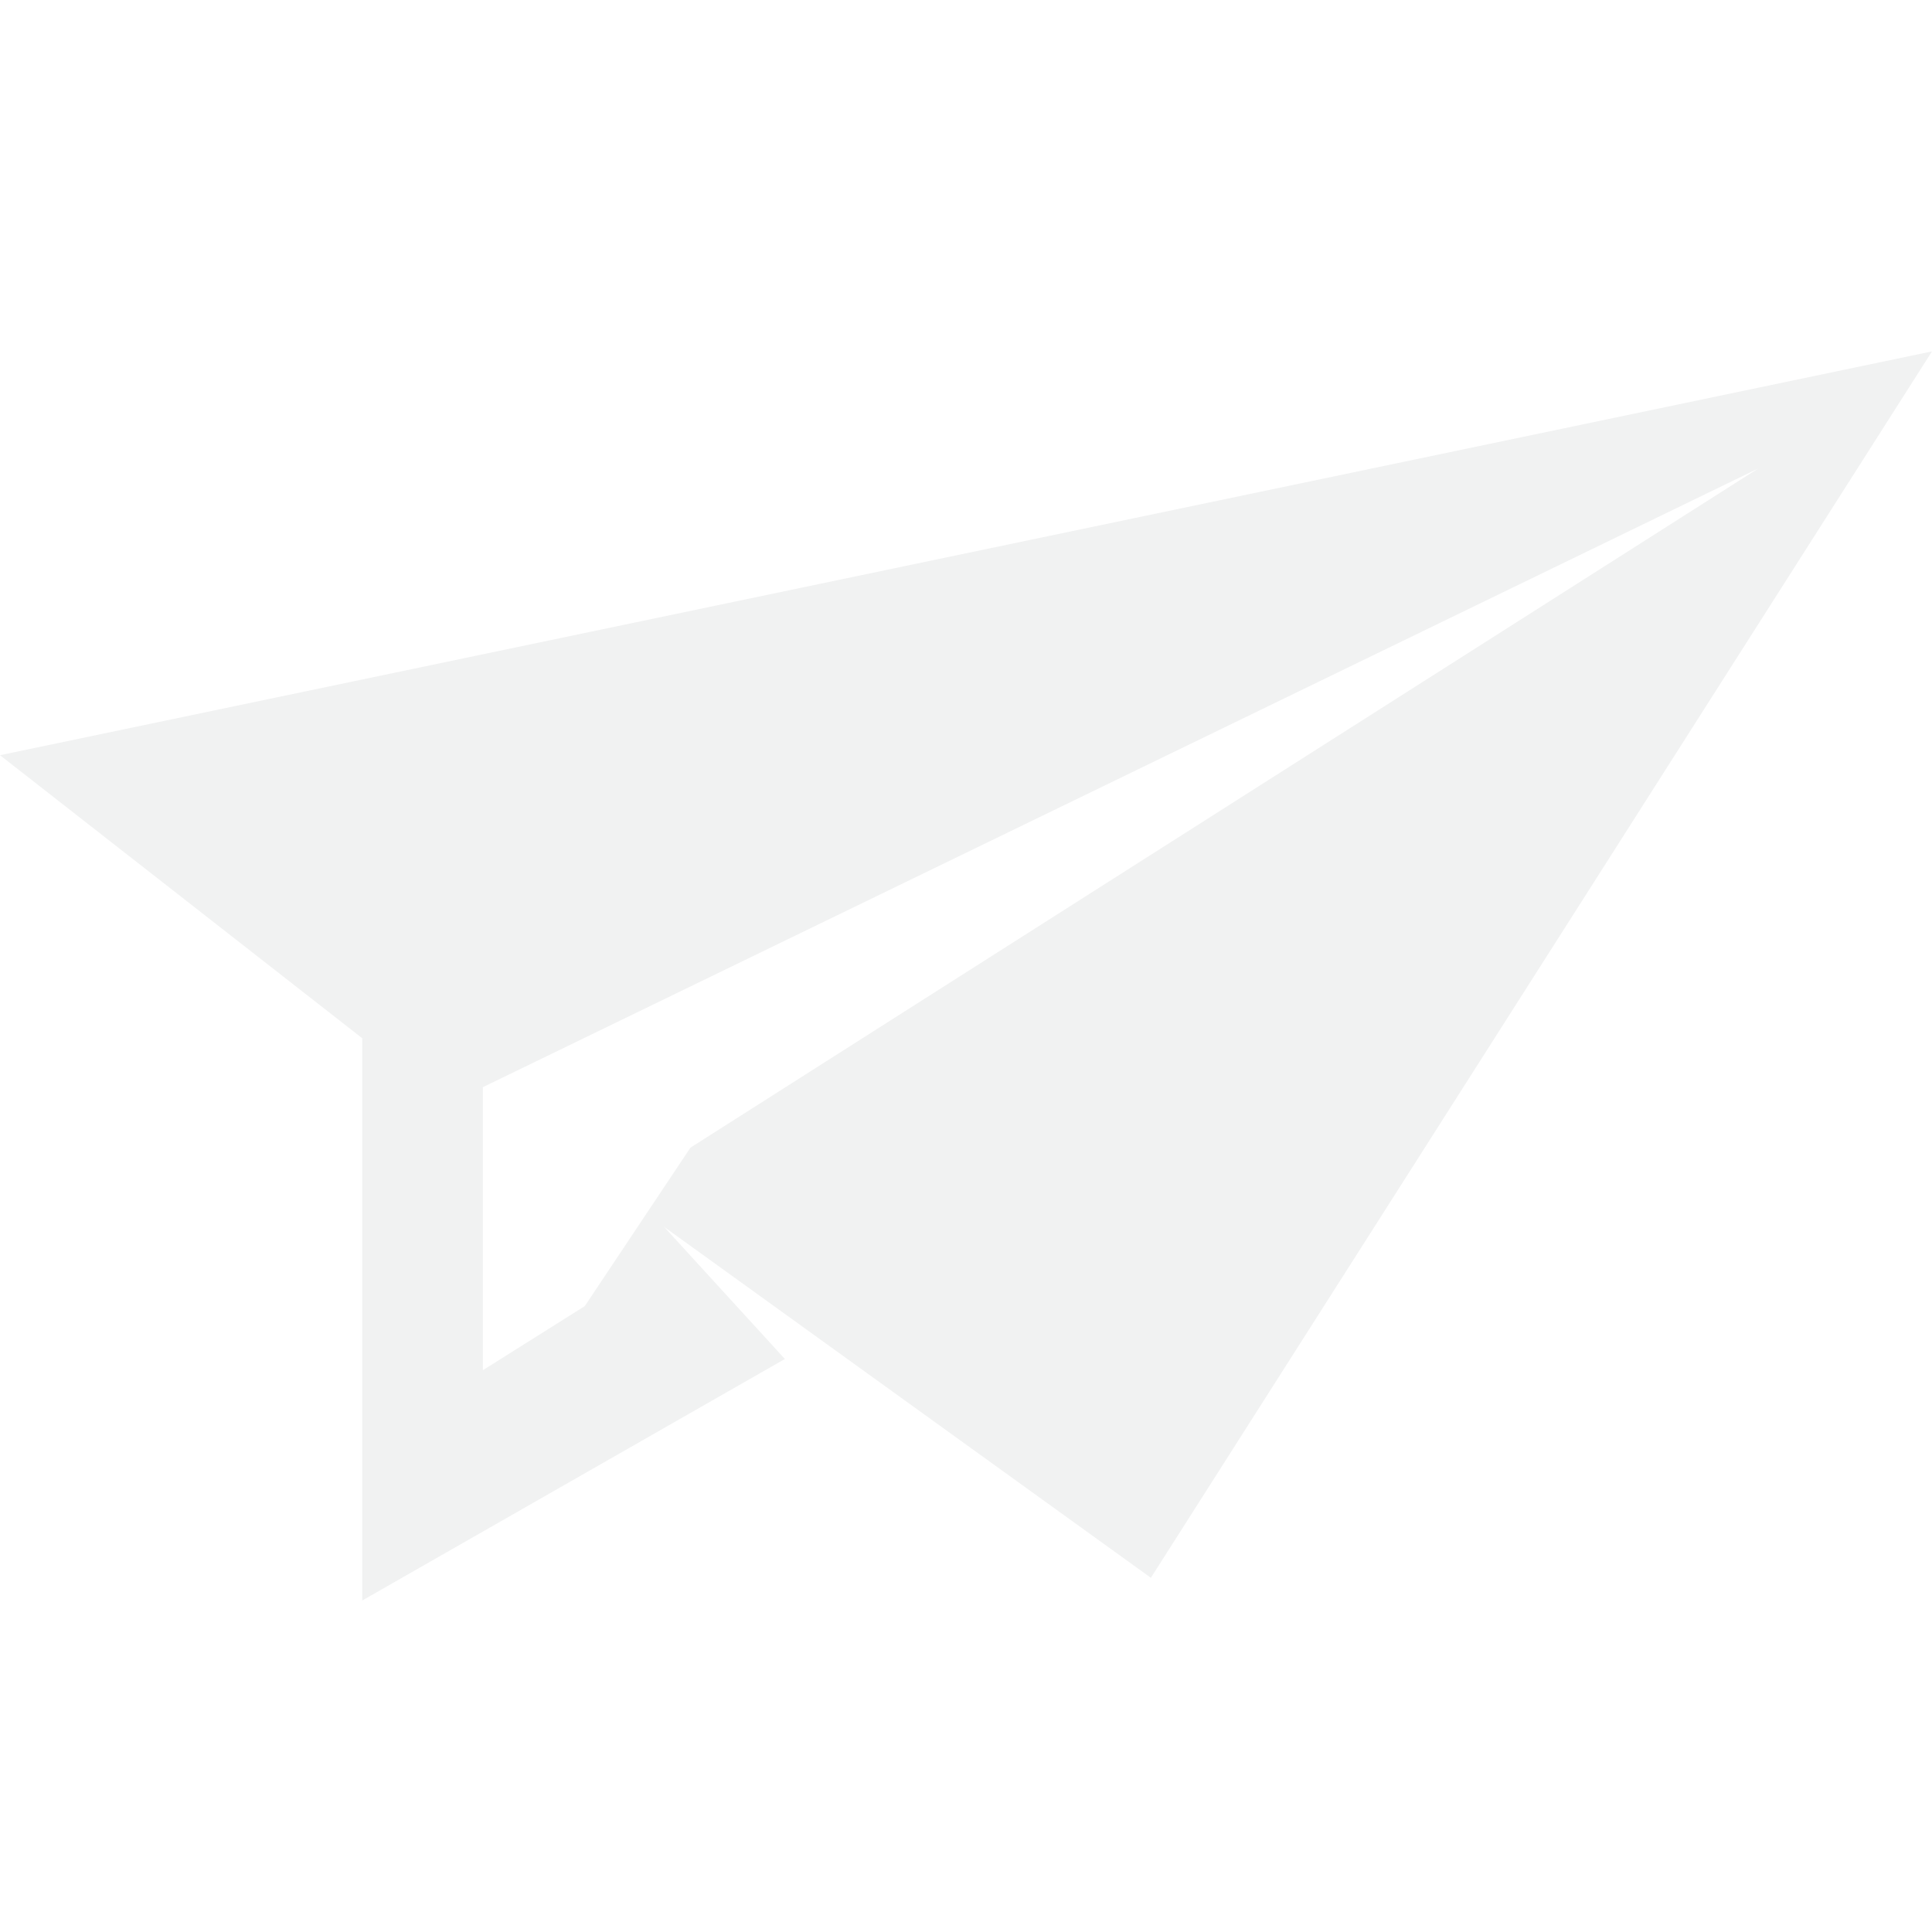
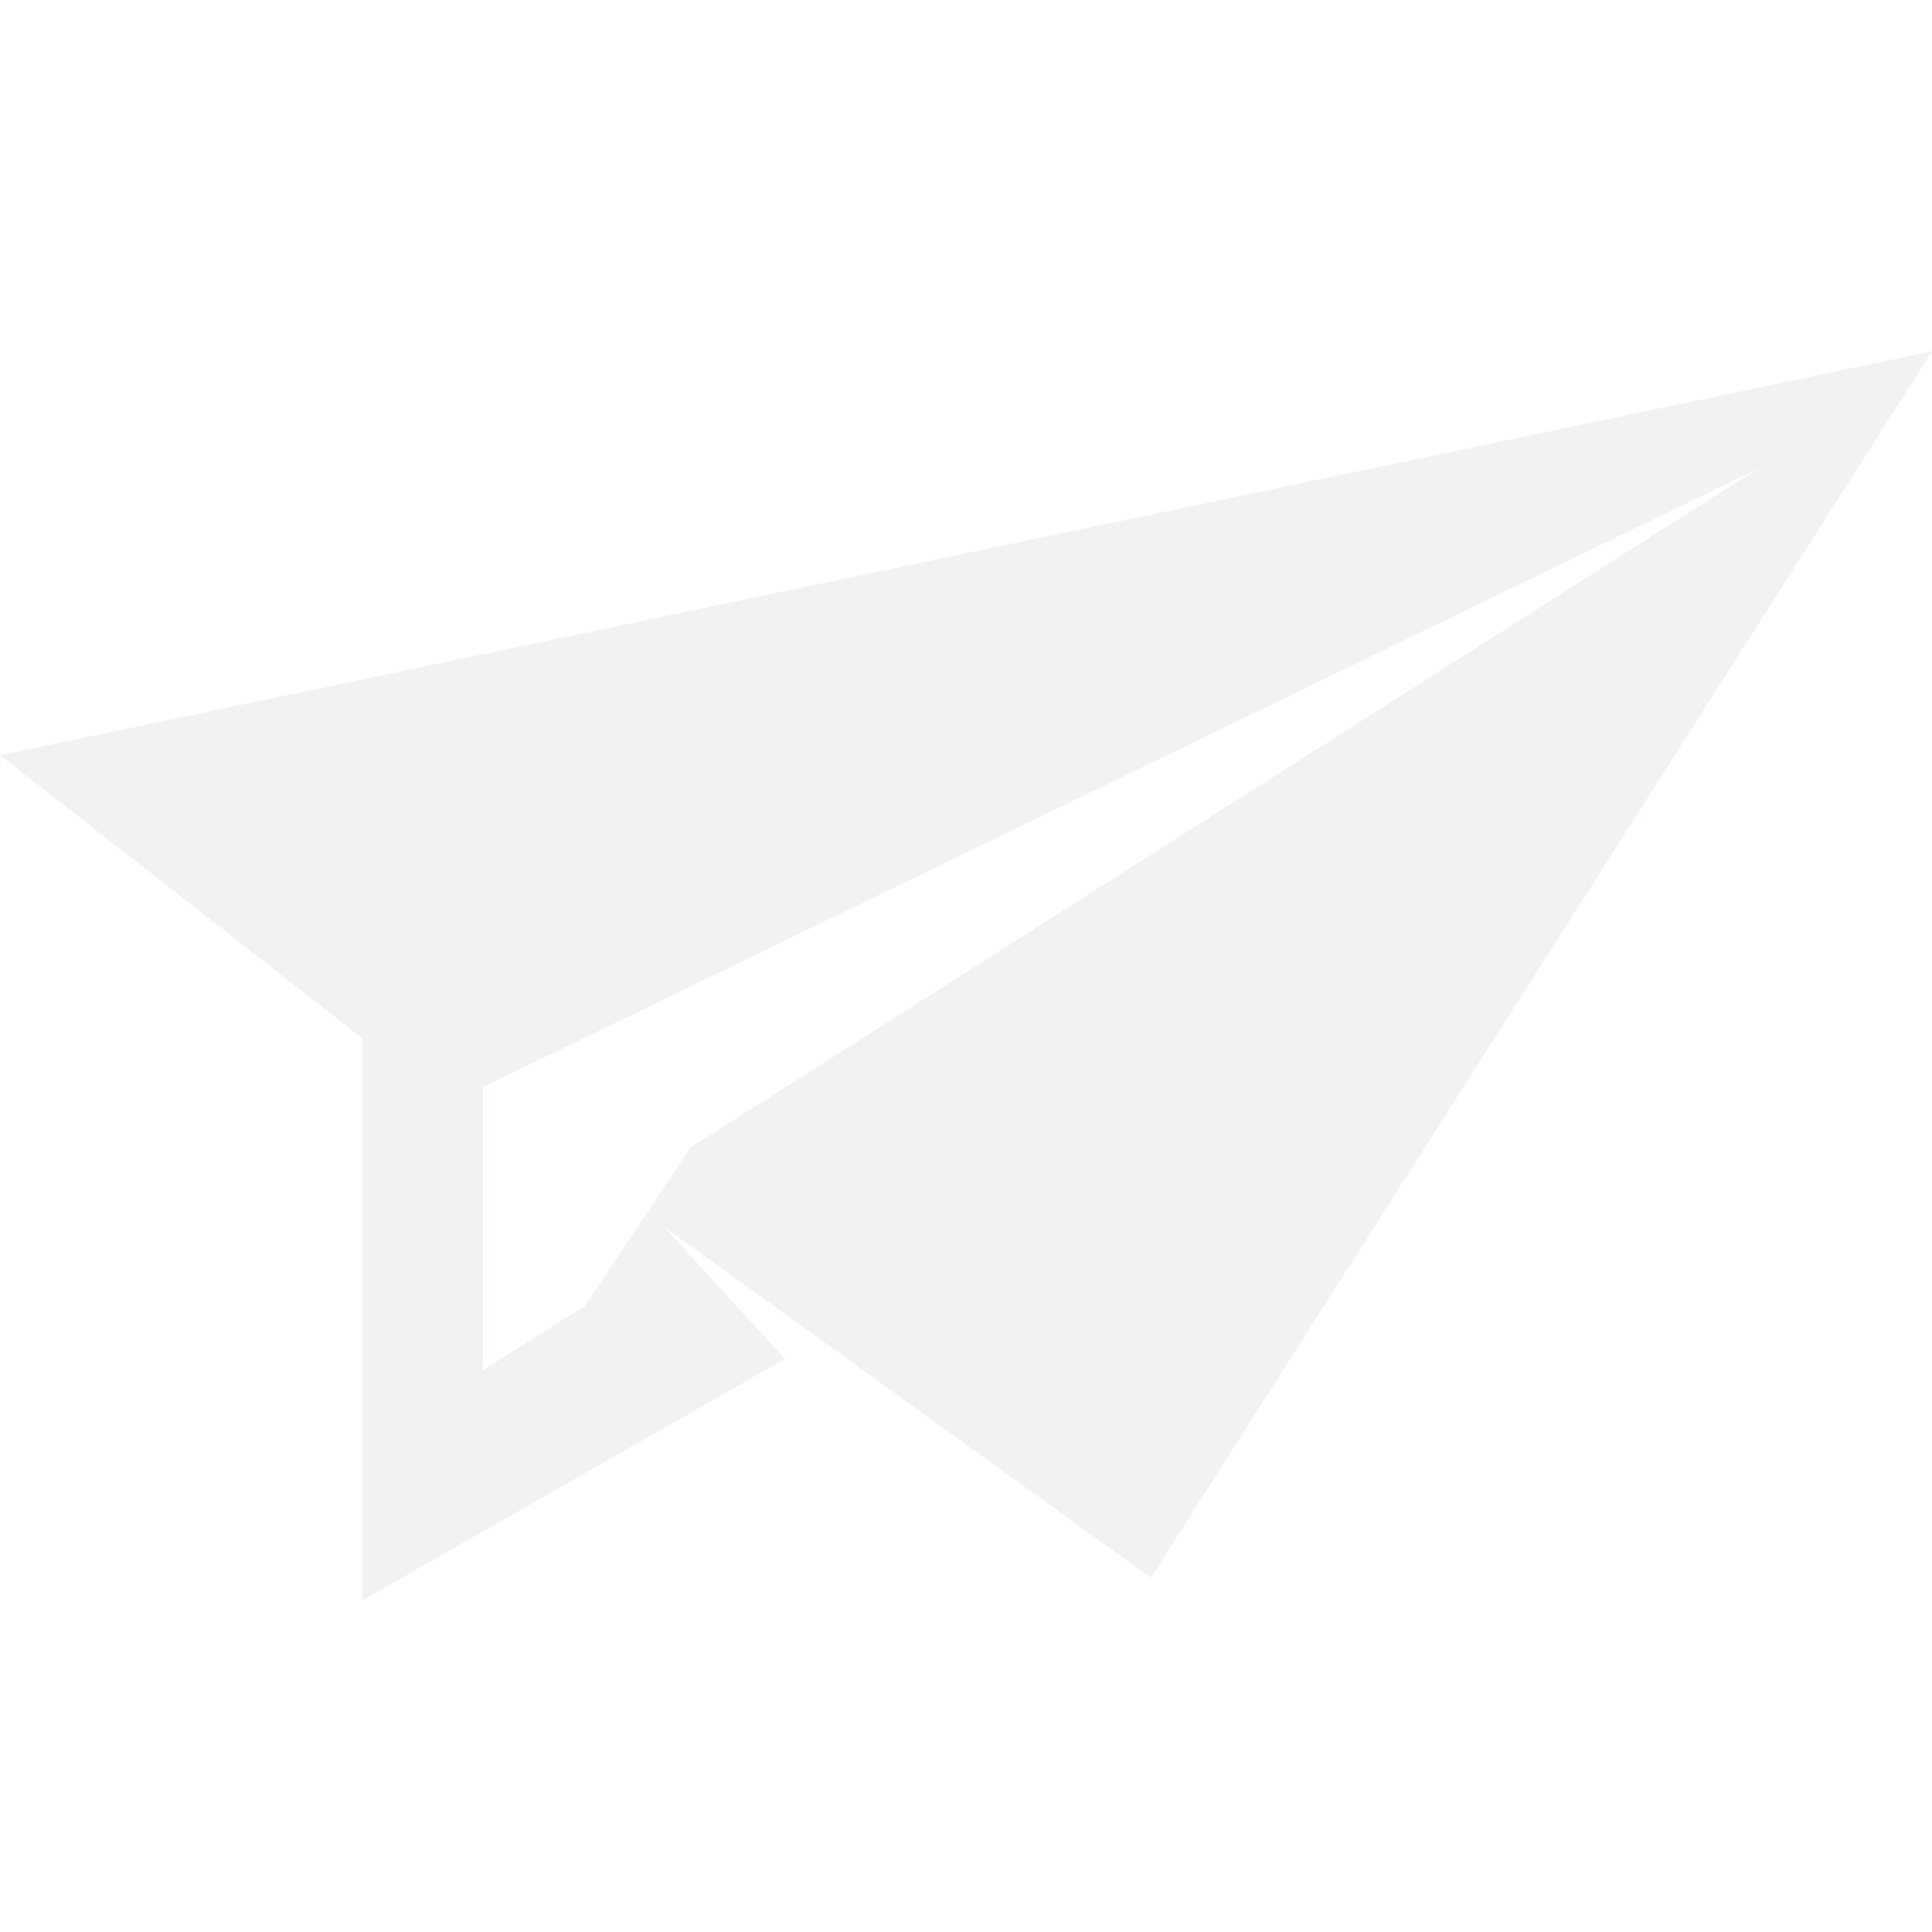
- <svg xmlns="http://www.w3.org/2000/svg" id="svg7384" style="enable-background:new" viewBox="0 0 16 15.974" version="1.1">
+ <svg xmlns="http://www.w3.org/2000/svg" id="svg7384" style="enable-background:new" viewBox="0 0 16 16" version="1.1">
  <g id="layer12" transform="translate(-305 -201)">
    <path id="path6" style="fill:#f1f2f2" d="m321 203.91-16 3.344 3 2.344v4.656l3.5-2-1-1.094 4.031 2.906zm-1.438 0.969-8.844 5.625-0.875 1.312-0.844 0.531v-2.344z" />
  </g>
</svg>
